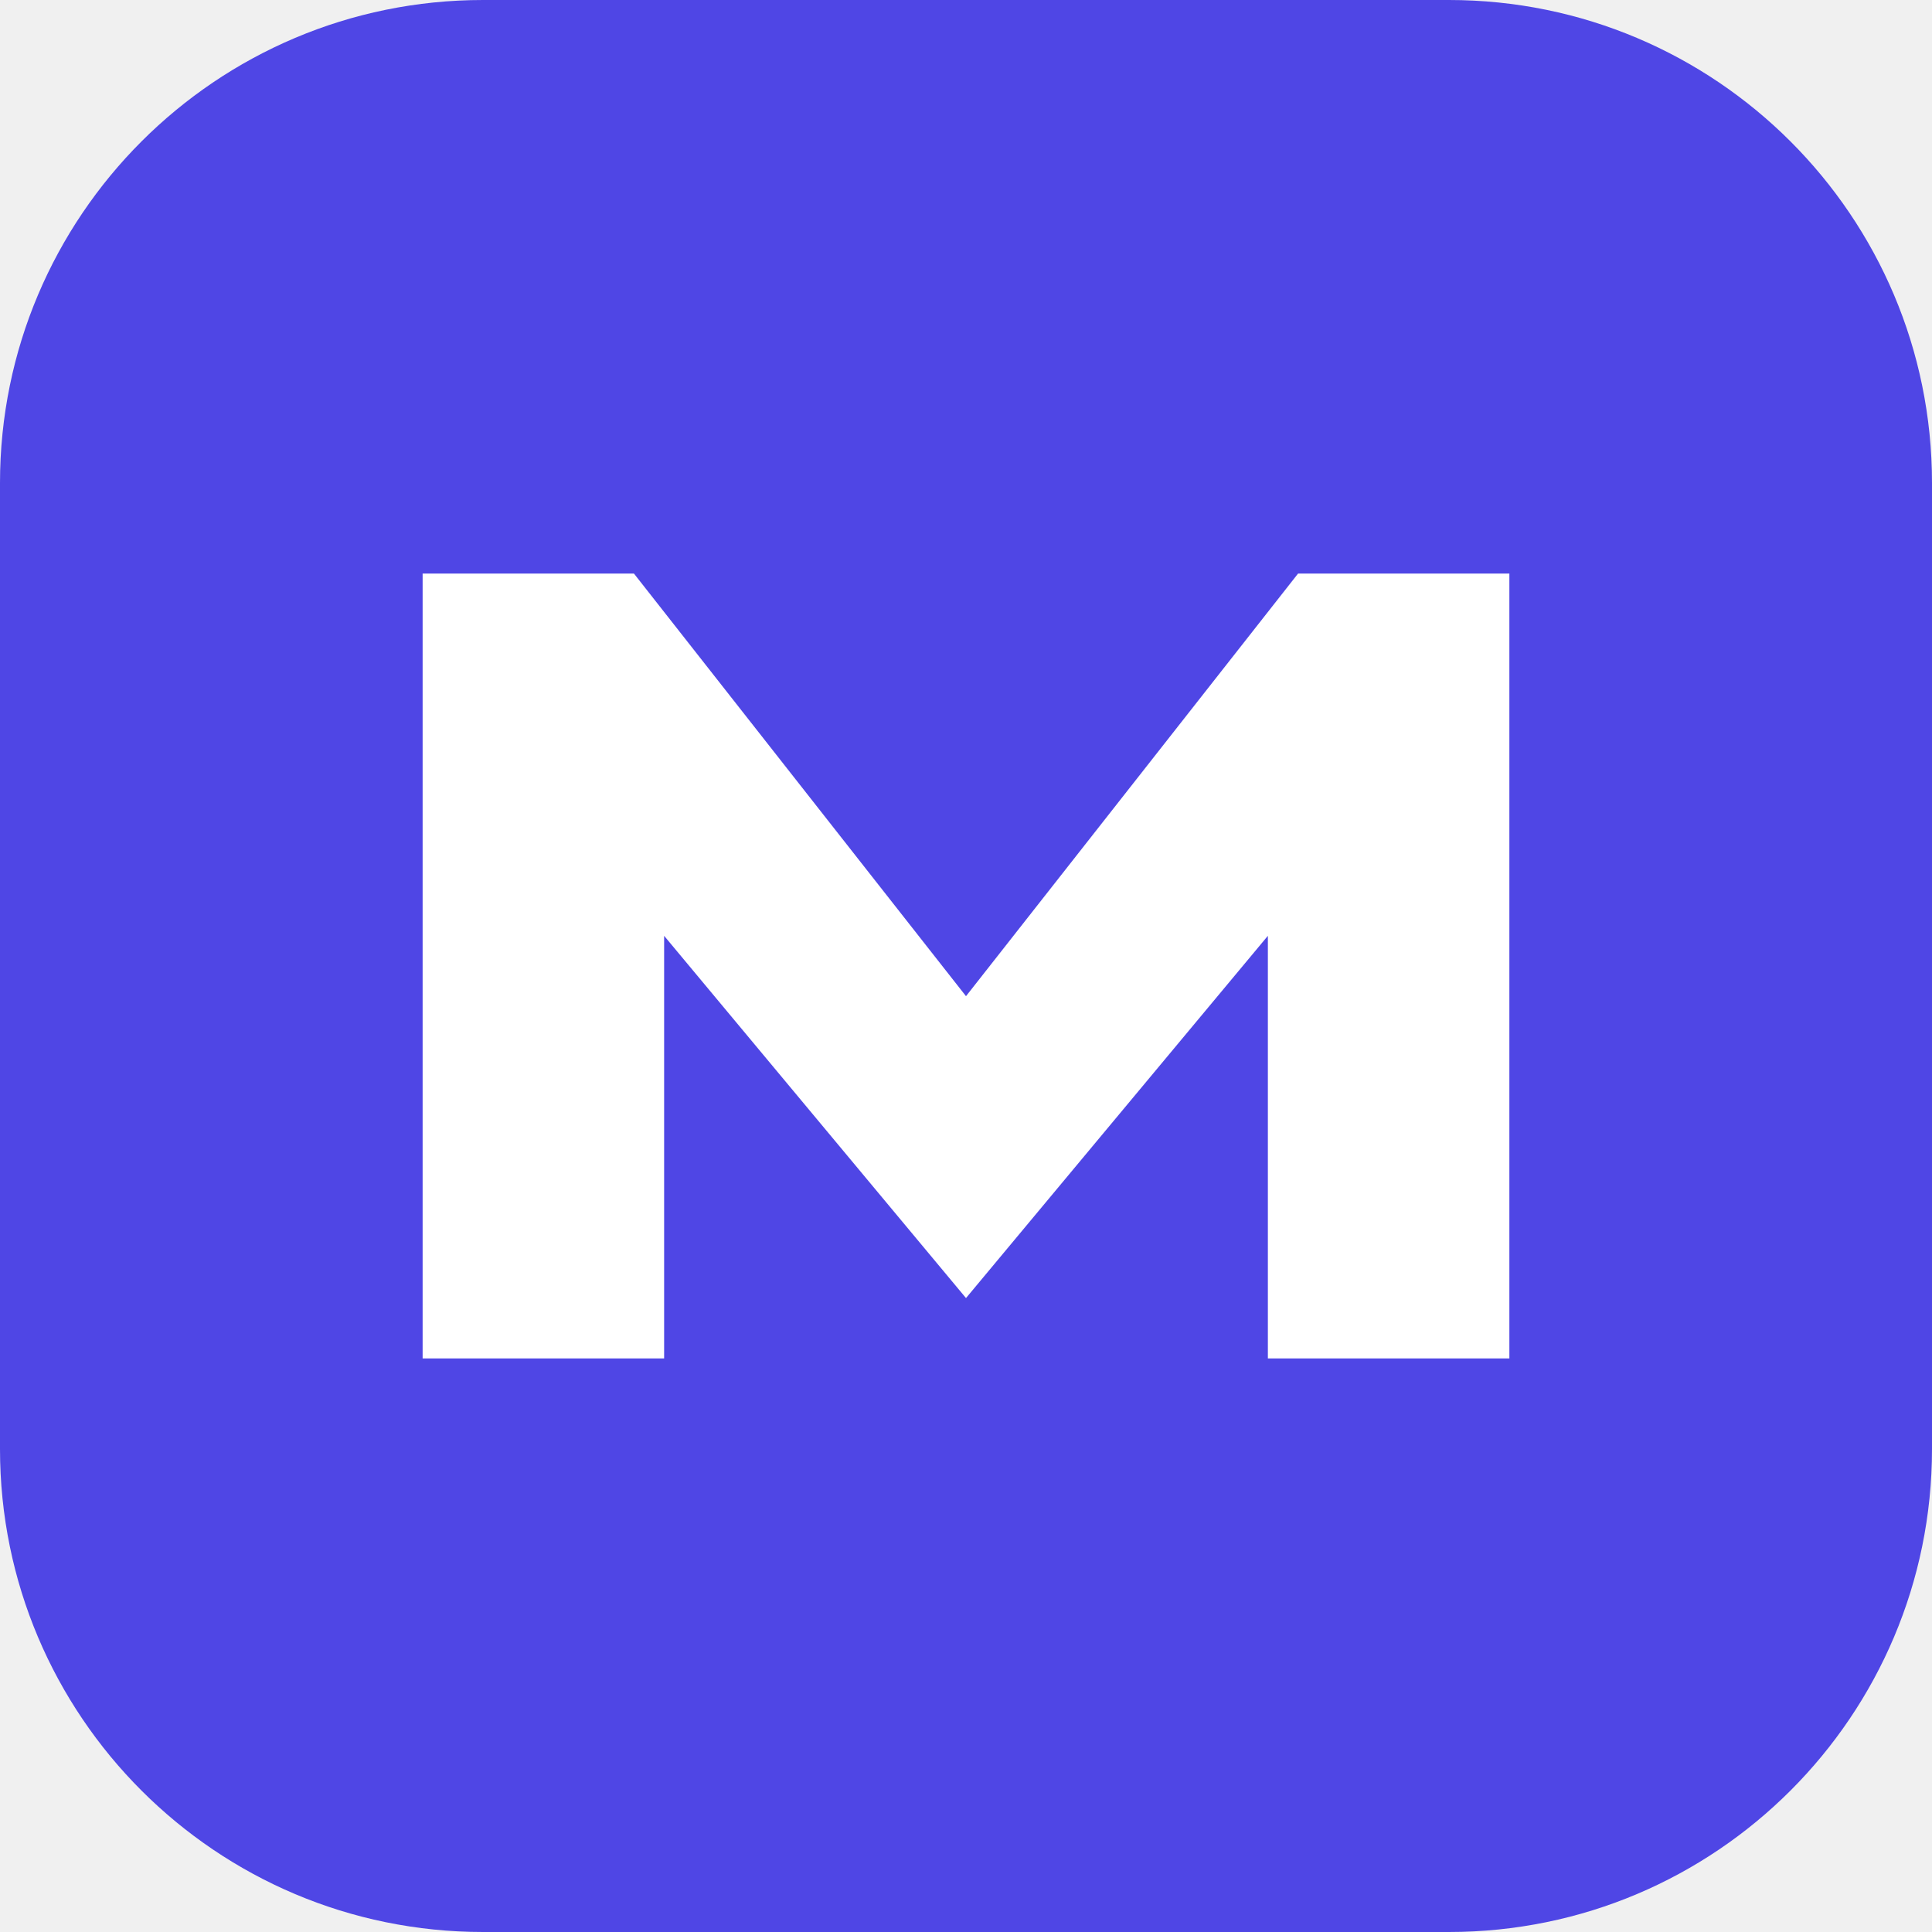
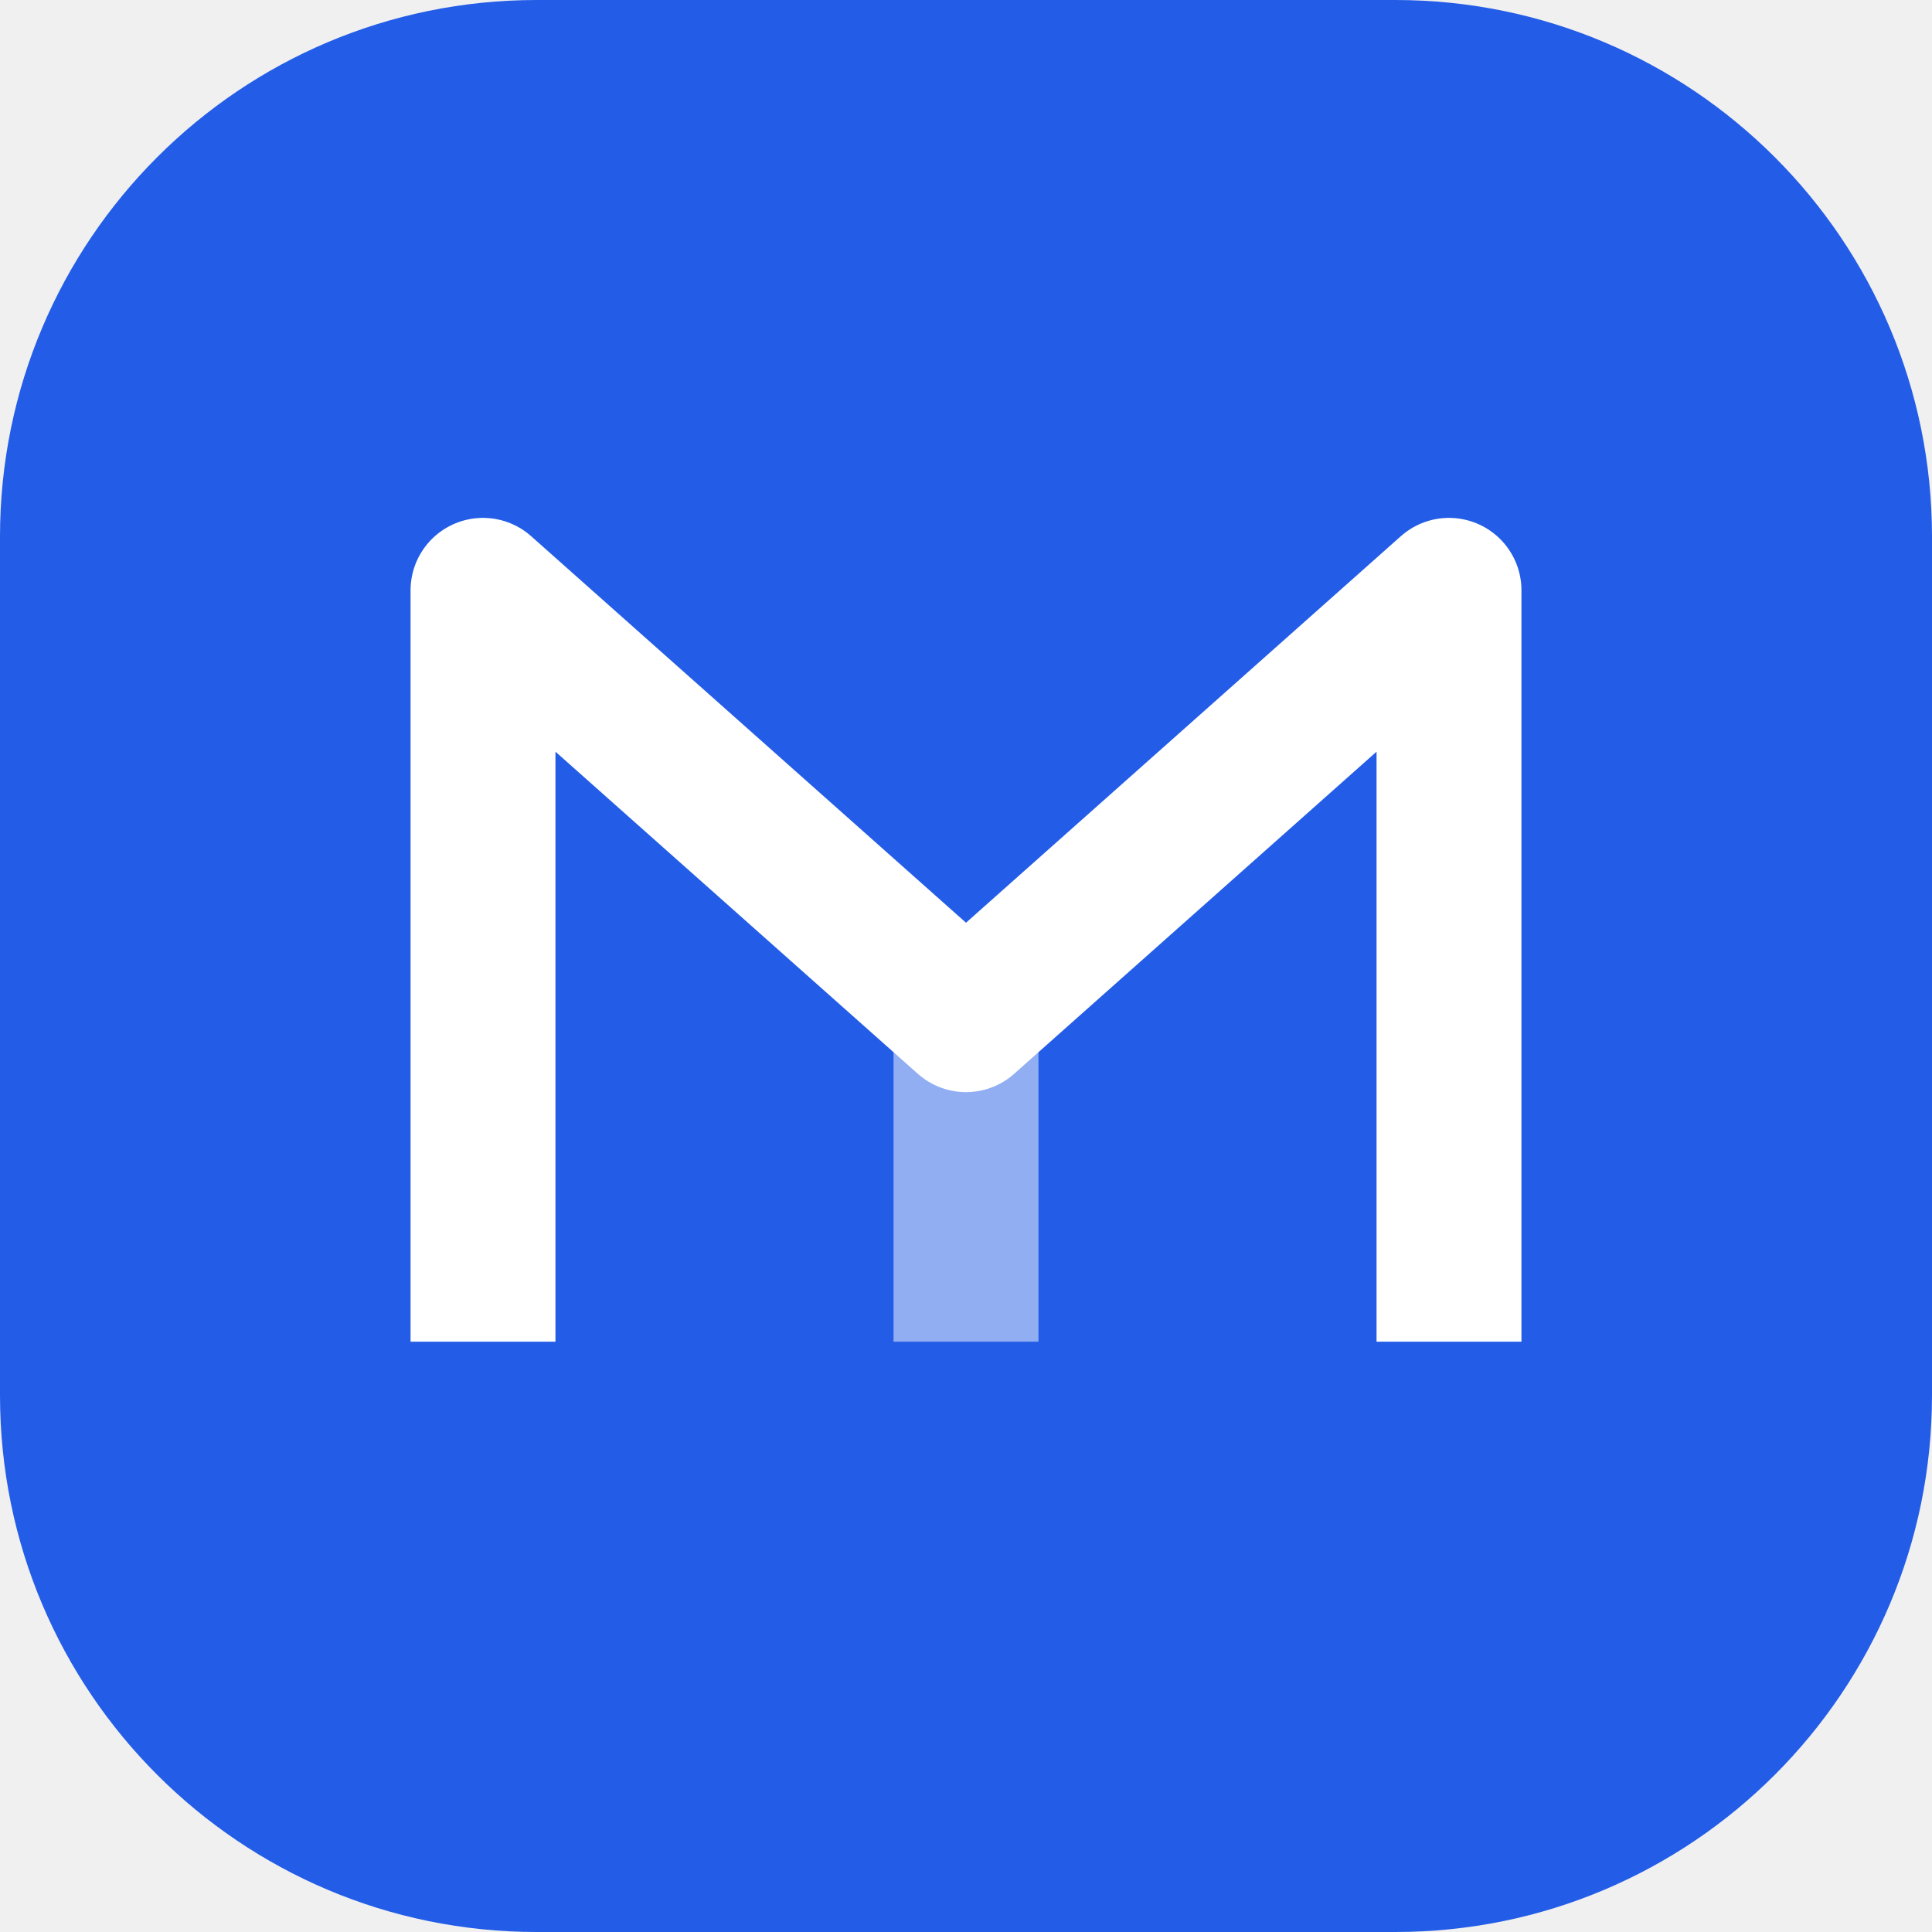
- <svg xmlns="http://www.w3.org/2000/svg" viewBox="0 0 64 64">
-   <rect width="64" height="64" rx="16" fill="#4f46e5" />
-   <path d="M14 45V19h7l11 14 11-14h7v26h-8V31L32 43 22 31v14z" fill="#fff" />
+ <svg xmlns="http://www.w3.org/2000/svg" viewBox="0 0 36 36" fill="none">
+   <rect width="36" height="36" rx="10" fill="#235de7" />
+   <path d="M9 25V11L18 19L27 11V25" stroke="white" stroke-width="2.7" stroke-linejoin="round" />
+   <path d="M18 19V25" stroke="white" stroke-opacity=".5" stroke-width="2.7" />
</svg>
